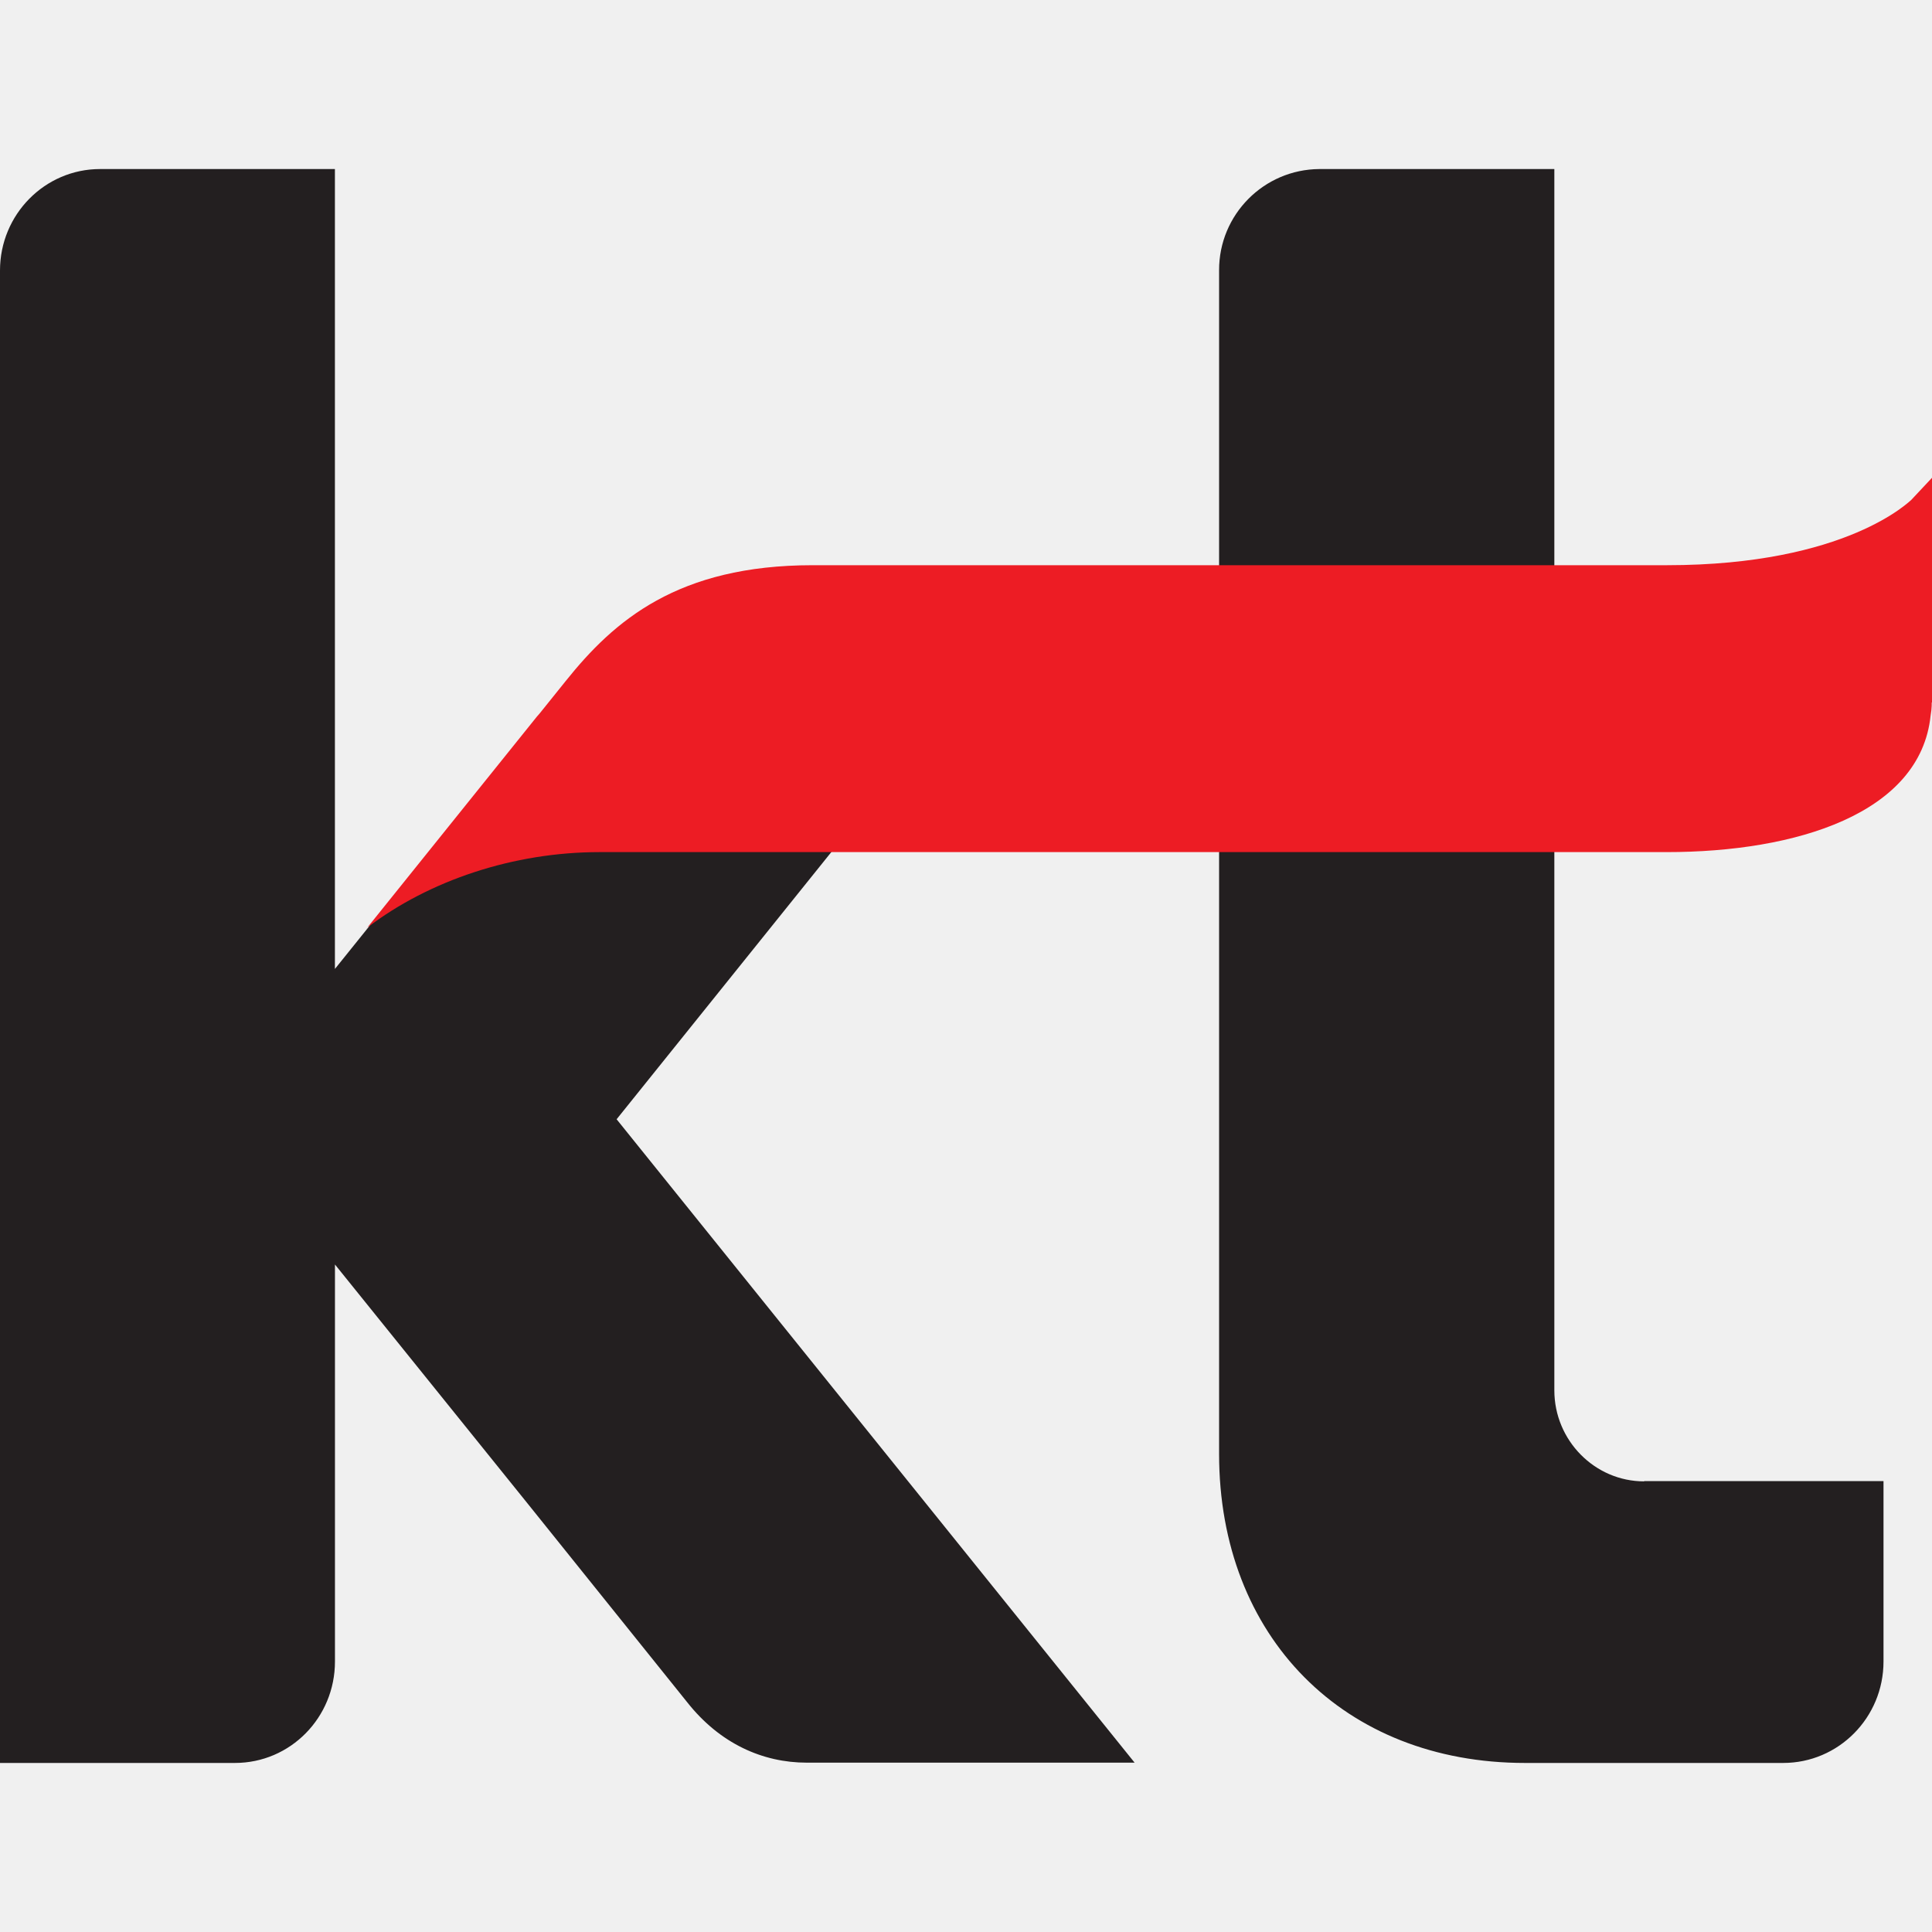
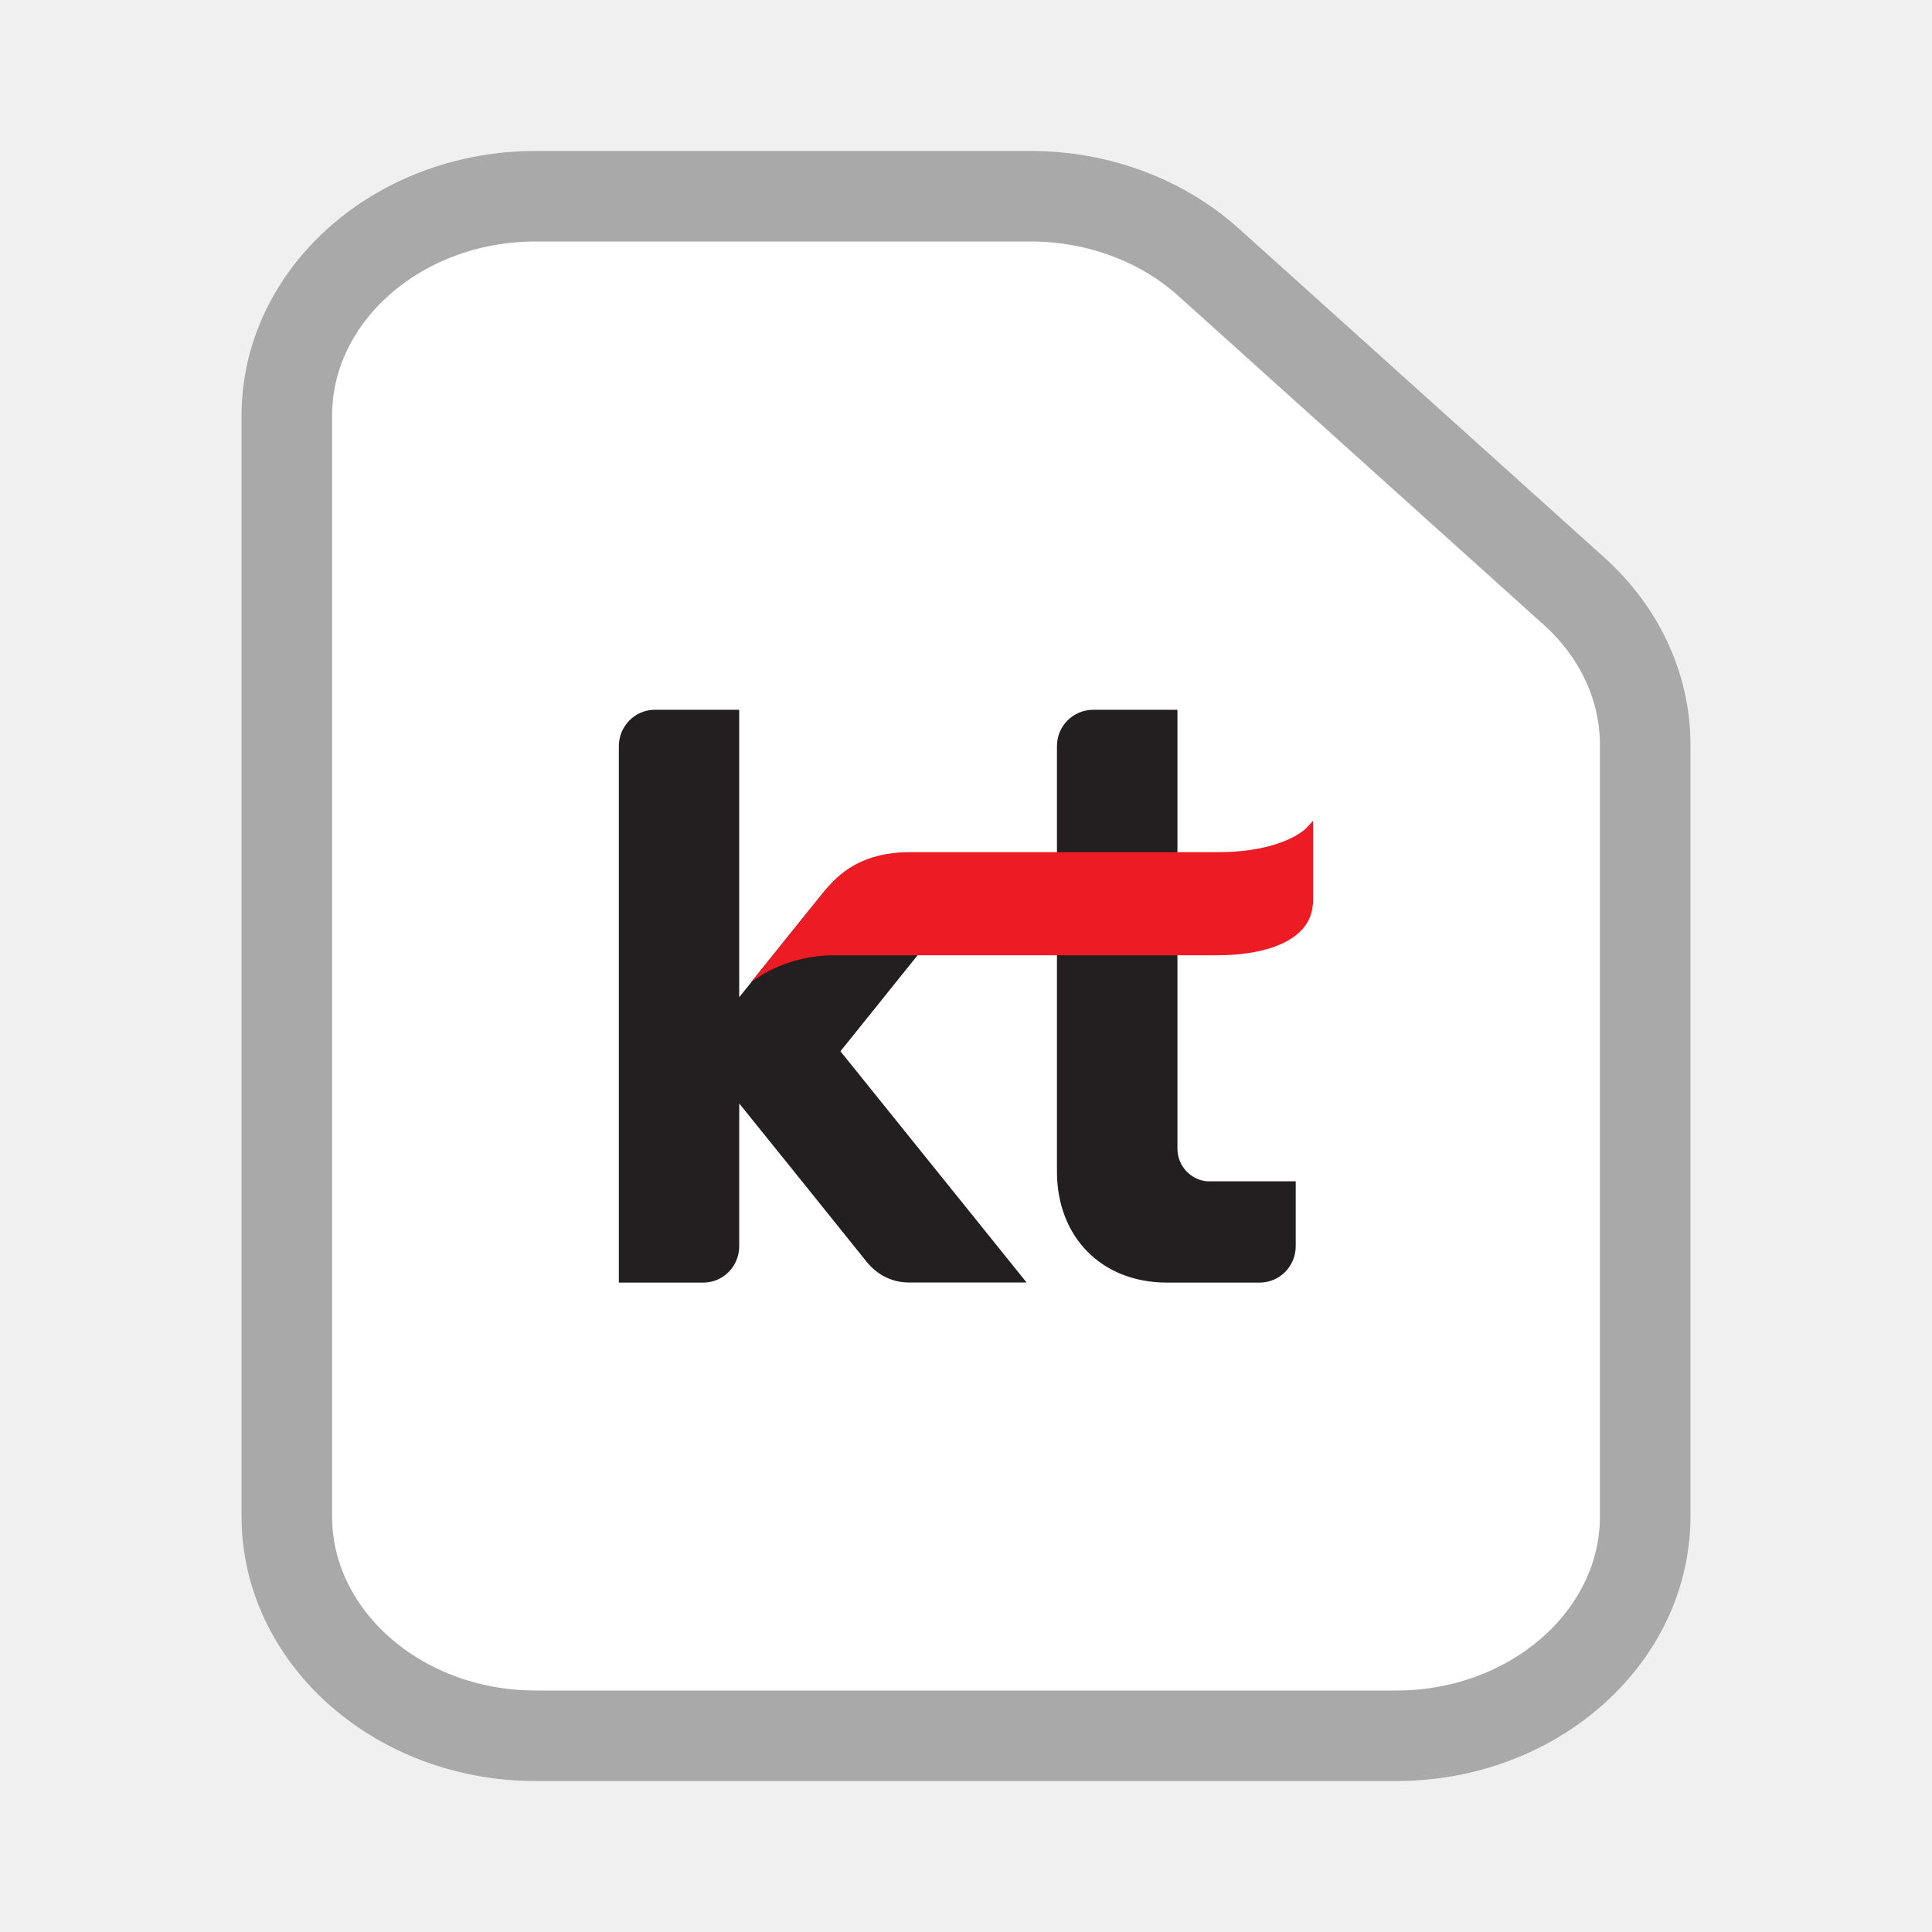
- <svg xmlns="http://www.w3.org/2000/svg" width="40" height="40" fill="none" viewBox="0 0 40 40">
-   <path fill="#231f20" d="M12.764 23.176 21.97 11.72h-5.02c-2.254 0-3.797.696-5.168 2.314l-4.848 6.027V3.5H2.071C.929 3.5 0 4.44 0 5.6v30.9h4.864c1.148 0 2.071-.94 2.071-2.1v-8.22l3.941 4.89 3.35 4.171c.677.859 1.566 1.253 2.478 1.253h6.787L12.764 23.17zM34.04 30.67c-1.021 0-1.859-.847-1.859-1.885V3.5h-4.864a2.09 2.09 0 0 0-2.077 2.094v24.508c0 3.788 2.587 6.398 6.333 6.398h5.346c1.148 0 2.077-.94 2.077-2.1v-3.735H34.04z" />
-   <path fill="#ed1c24" d="m7.595 19.22.011-.012-.017.012zM40 14.545V9.892l-.43.459c-.017.005-1.32 1.351-5.06 1.351H16.825c-2.794 0-4.113 1.149-5.111 2.396l-.545.678-.052.059-3.51 4.367c1.279-.974 3.023-1.56 4.807-1.56h22.09c2.68 0 5.255-.795 5.467-2.825.029-.168.023-.273.023-.273z" />
+ <svg xmlns="http://www.w3.org/2000/svg" width="64" height="64" fill="none" viewBox="0 0 64 64">
+   <defs>
+     <clipPath id="card">
+       <path d="M17.75 5C12.365 5 8 8.929 8 13.775V50.225C8 55.071 12.365 59 17.75 59H46.25C51.635 59 56 55.071 56 50.225V24.671C56 22.344 54.973 20.112 53.144 18.466L41.038 7.57C39.209 5.925 36.729 5 34.144 5H17.75Z" />
+     </clipPath>
+   </defs>
+   <g clip-path="url(#card)">
+     <path fill="#FFFFFF" d="M7 4h50v56H7z" />
+     <svg x="20.5" y="21.5" width="23" height="23" viewBox="0 0 40 40">
+       <path fill="#231f20" d="M12.764 23.176 21.97 11.72h-5.02c-2.254 0-3.797.696-5.168 2.314l-4.848 6.027V3.5H2.071C.929 3.5 0 4.44 0 5.6v30.9h4.864c1.148 0 2.071-.94 2.071-2.1v-8.22l3.941 4.89 3.35 4.171c.677.859 1.566 1.253 2.478 1.253h6.787L12.764 23.17zM34.04 30.67c-1.021 0-1.859-.847-1.859-1.885V3.5h-4.864a2.09 2.09 0 0 0-2.077 2.094v24.508c0 3.788 2.587 6.398 6.333 6.398h5.346c1.148 0 2.077-.94 2.077-2.1v-3.735H34.04z" />
+       <path fill="#ed1c24" d="m7.595 19.22.011-.012-.017.012zM40 14.545V9.892l-.43.459c-.017.005-1.32 1.351-5.06 1.351H16.825c-2.794 0-4.113 1.149-5.111 2.396l-.545.678-.052.059-3.51 4.367c1.279-.974 3.023-1.56 4.807-1.56h22.09c2.68 0 5.255-.795 5.467-2.825.029-.168.023-.273.023-.273z" />
+     </svg>
+     <path stroke="#A9A9A9" stroke-width="6" d="M17.75 5C12.365 5 8 8.929 8 13.775V50.225C8 55.071 12.365 59 17.75 59H46.25C51.635 59 56 55.071 56 50.225V24.671C56 22.344 54.973 20.112 53.144 18.466L41.038 7.57C39.209 5.925 36.729 5 34.144 5H17.75Z" />
+   </g>
</svg>
